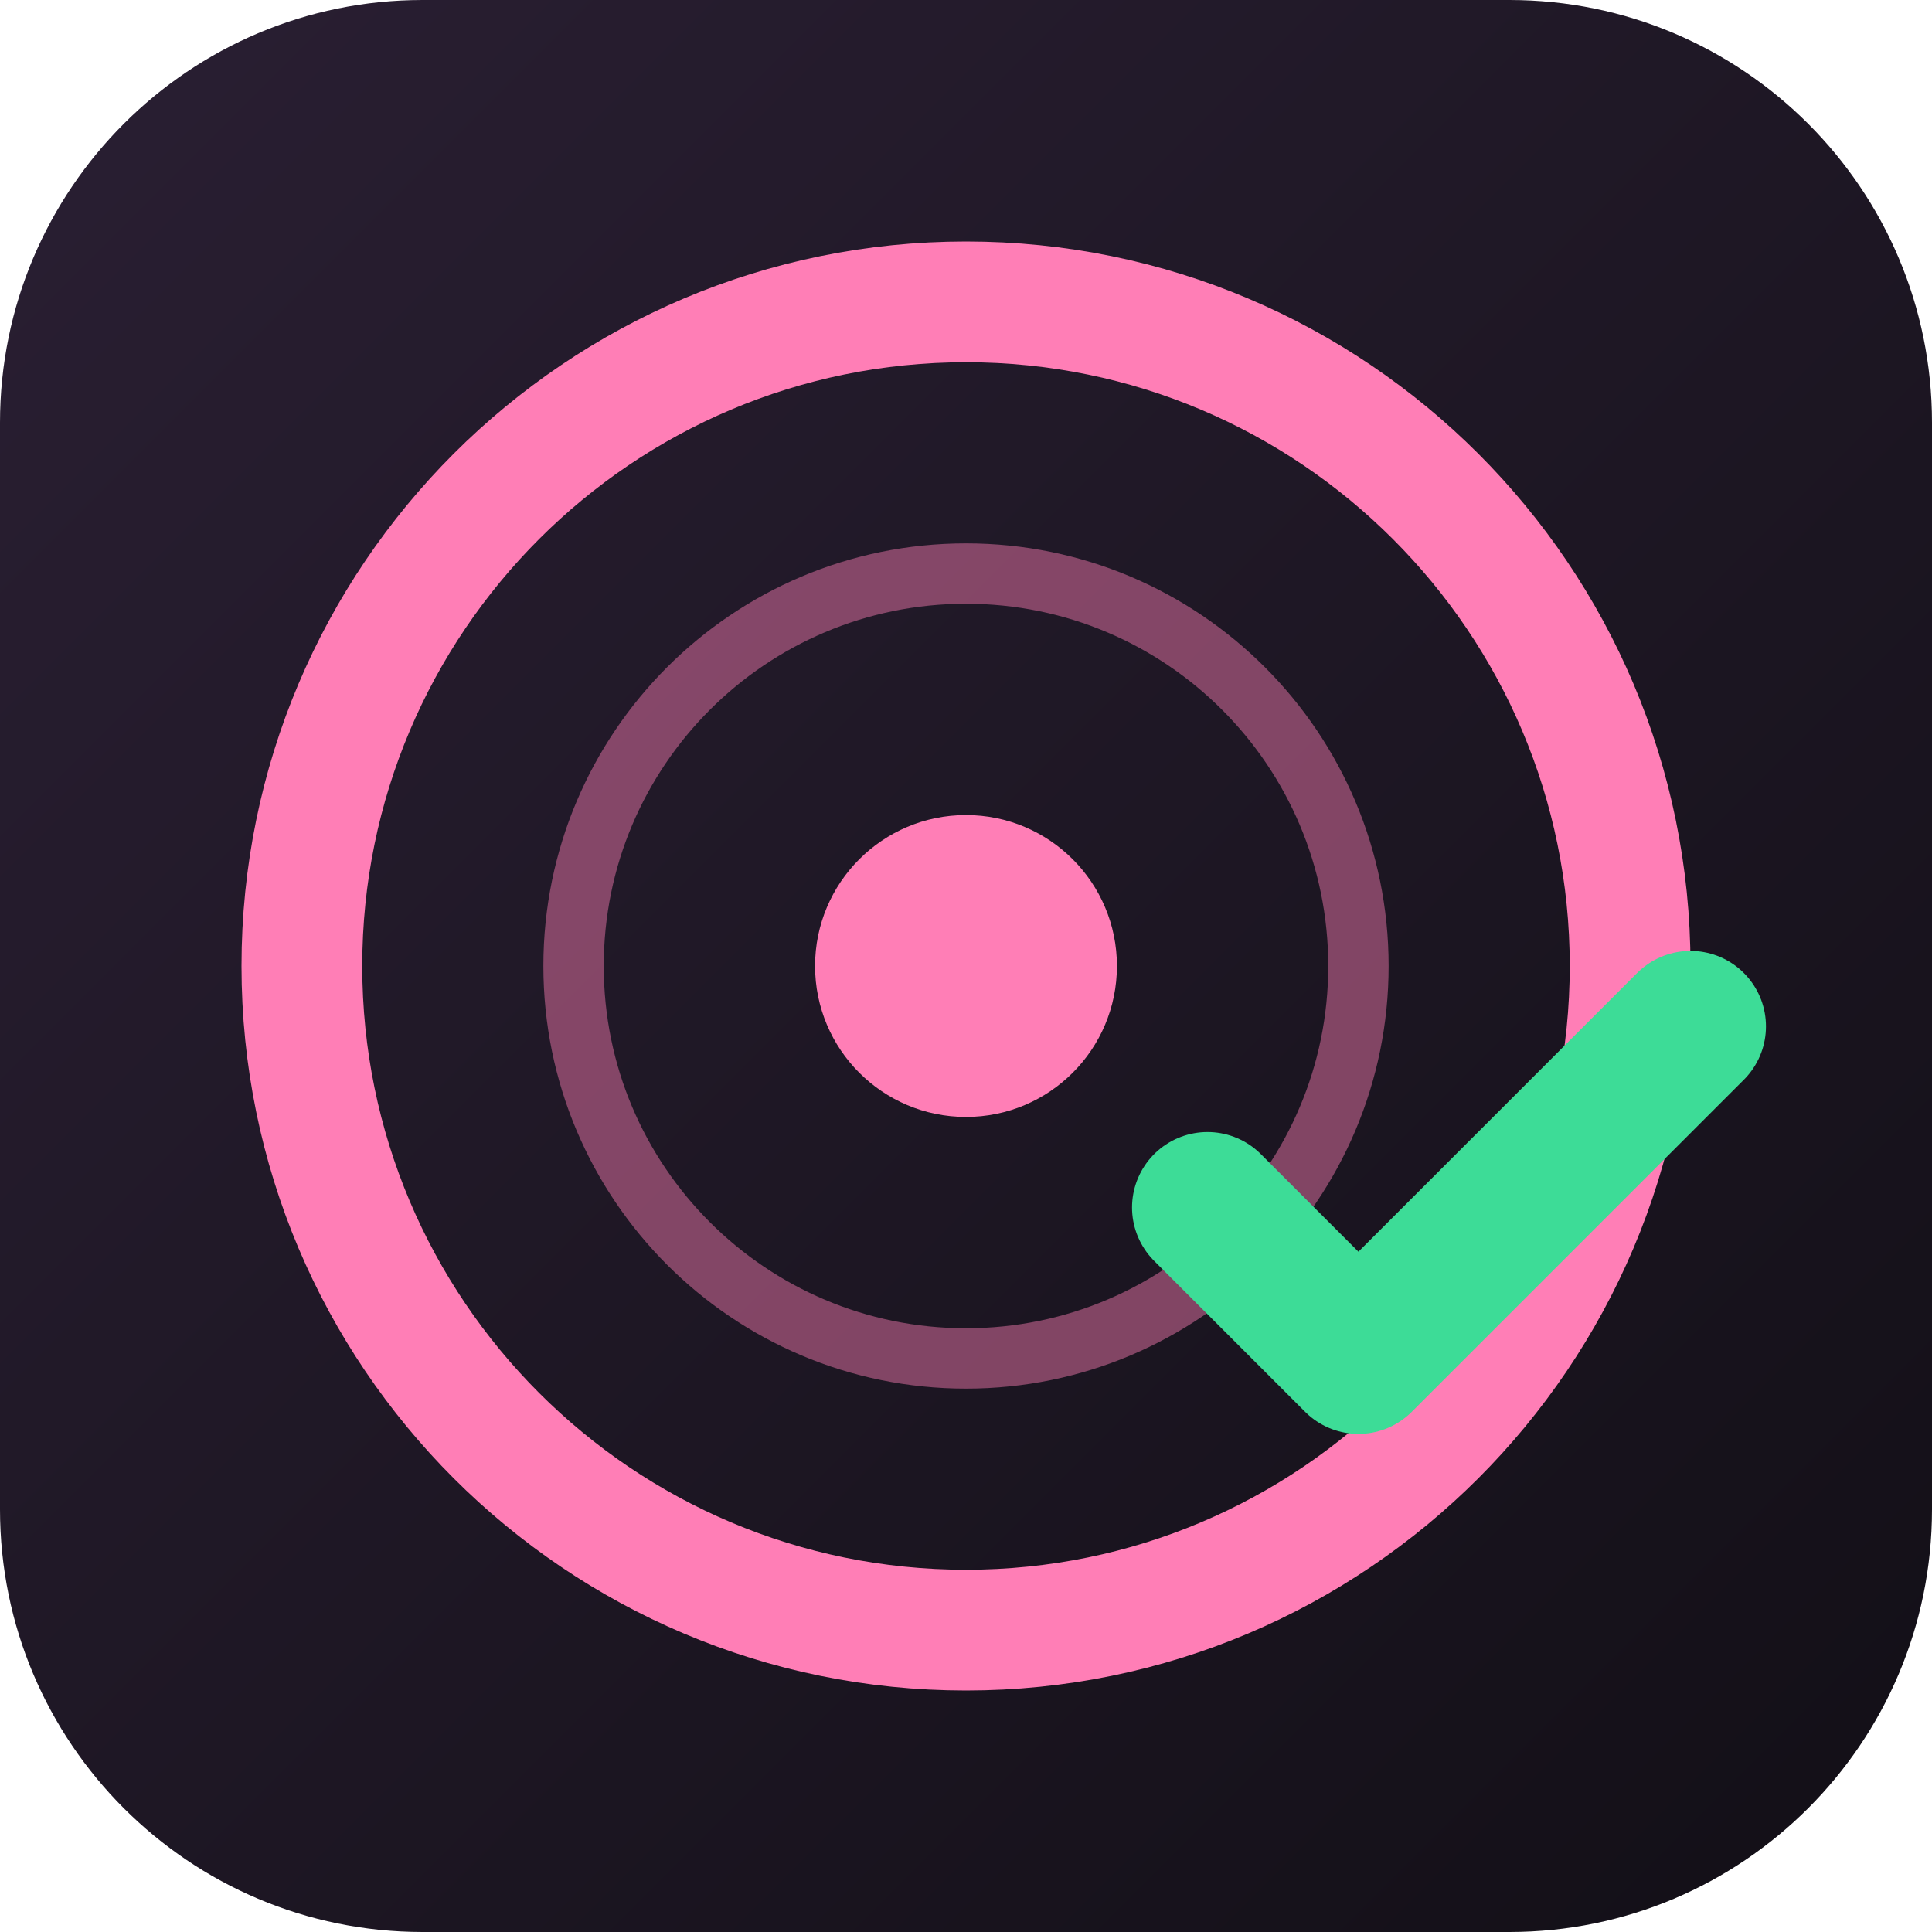
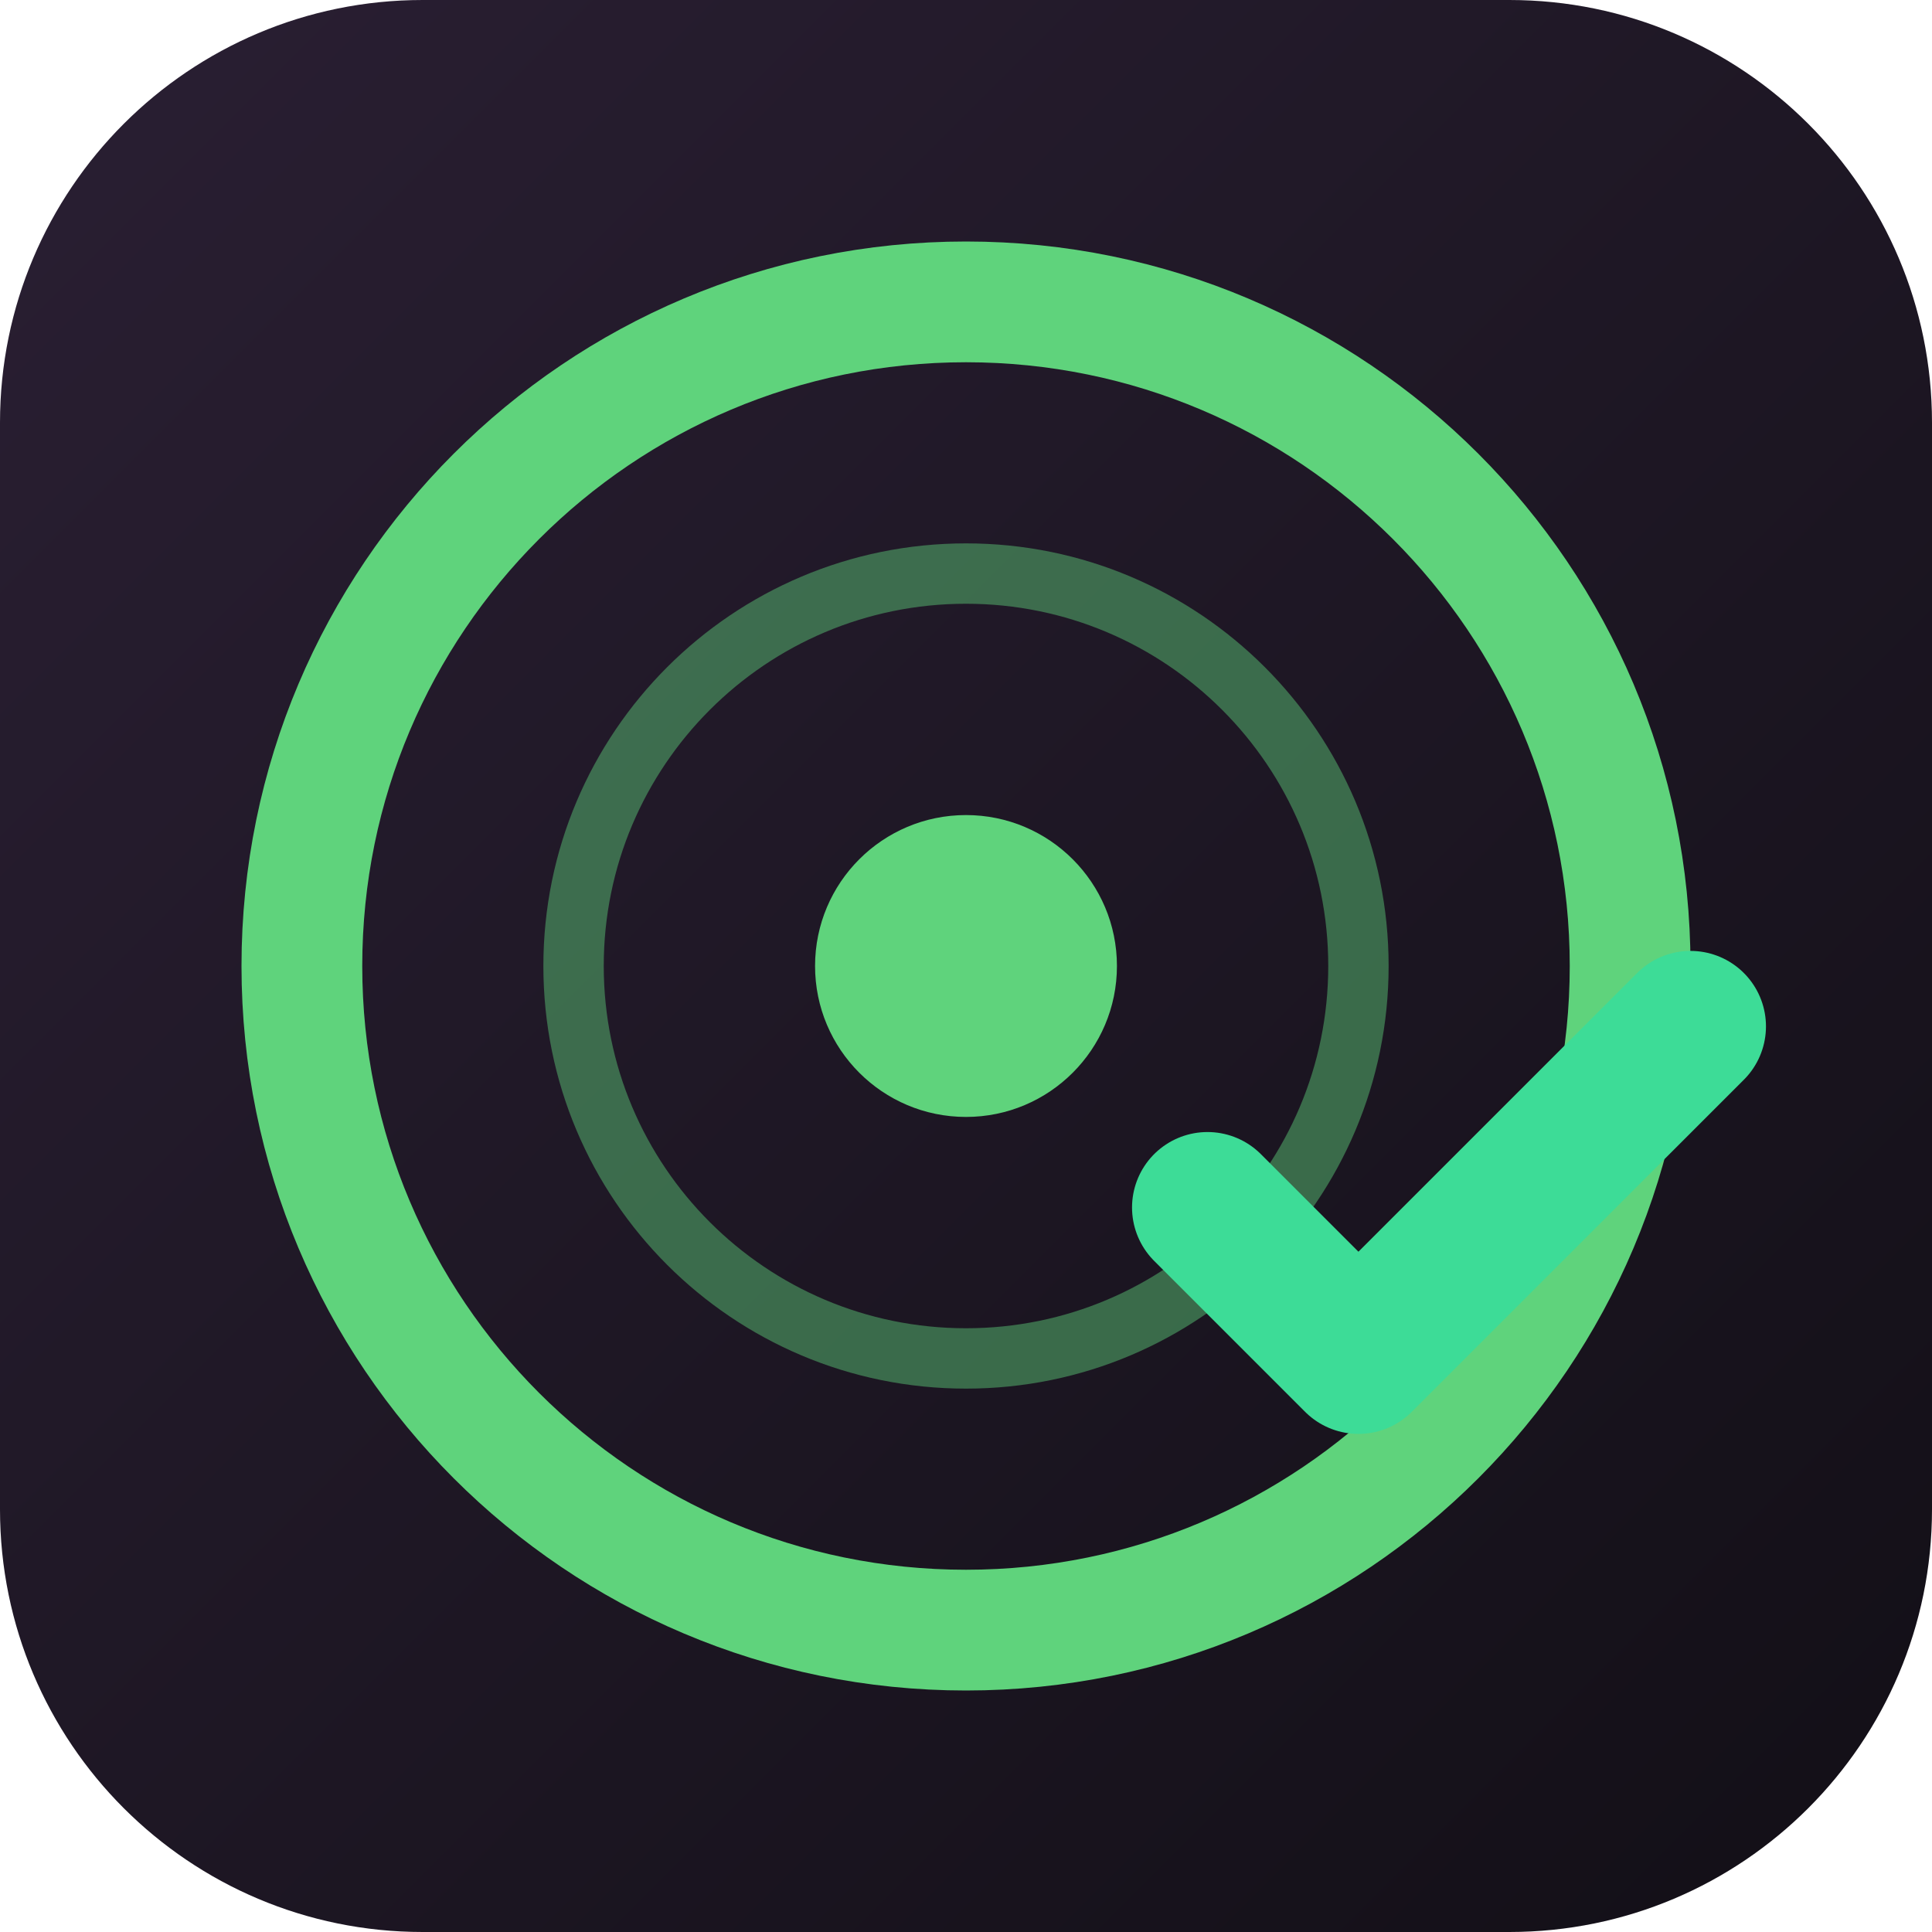
<svg xmlns="http://www.w3.org/2000/svg" viewBox="0 0 64 64">
  <defs>
    <linearGradient id="g" x1="0" y1="0" x2="1" y2="1">
      <stop offset="0" stop-color="#2a1f33" />
      <stop offset="1" stop-color="#120f16" />
    </linearGradient>
  </defs>
  <rect width="64" height="64" rx="14" fill="url(#g)" />
-   <circle cx="32" cy="32" r="22" fill="none" stroke="#ff7eb6" stroke-width="4" />
-   <circle cx="32" cy="32" r="13" fill="none" stroke="#ff7eb6" stroke-width="2" opacity=".45" />
-   <circle cx="32" cy="32" r="5" fill="#ff7eb6" />
+   <circle cx="32" cy="32" r="22" fill="none" stroke="#5fd37c" stroke-width="4" />
+   <circle cx="32" cy="32" r="13" fill="none" stroke="#5fd37c" stroke-width="2" opacity=".45" />
+   <circle cx="32" cy="32" r="5" fill="#5fd37c" />
  <path d="M40 40l5 5 11-11" fill="none" stroke="#3ddc97" stroke-width="5" stroke-linecap="round" stroke-linejoin="round" />
</svg>
